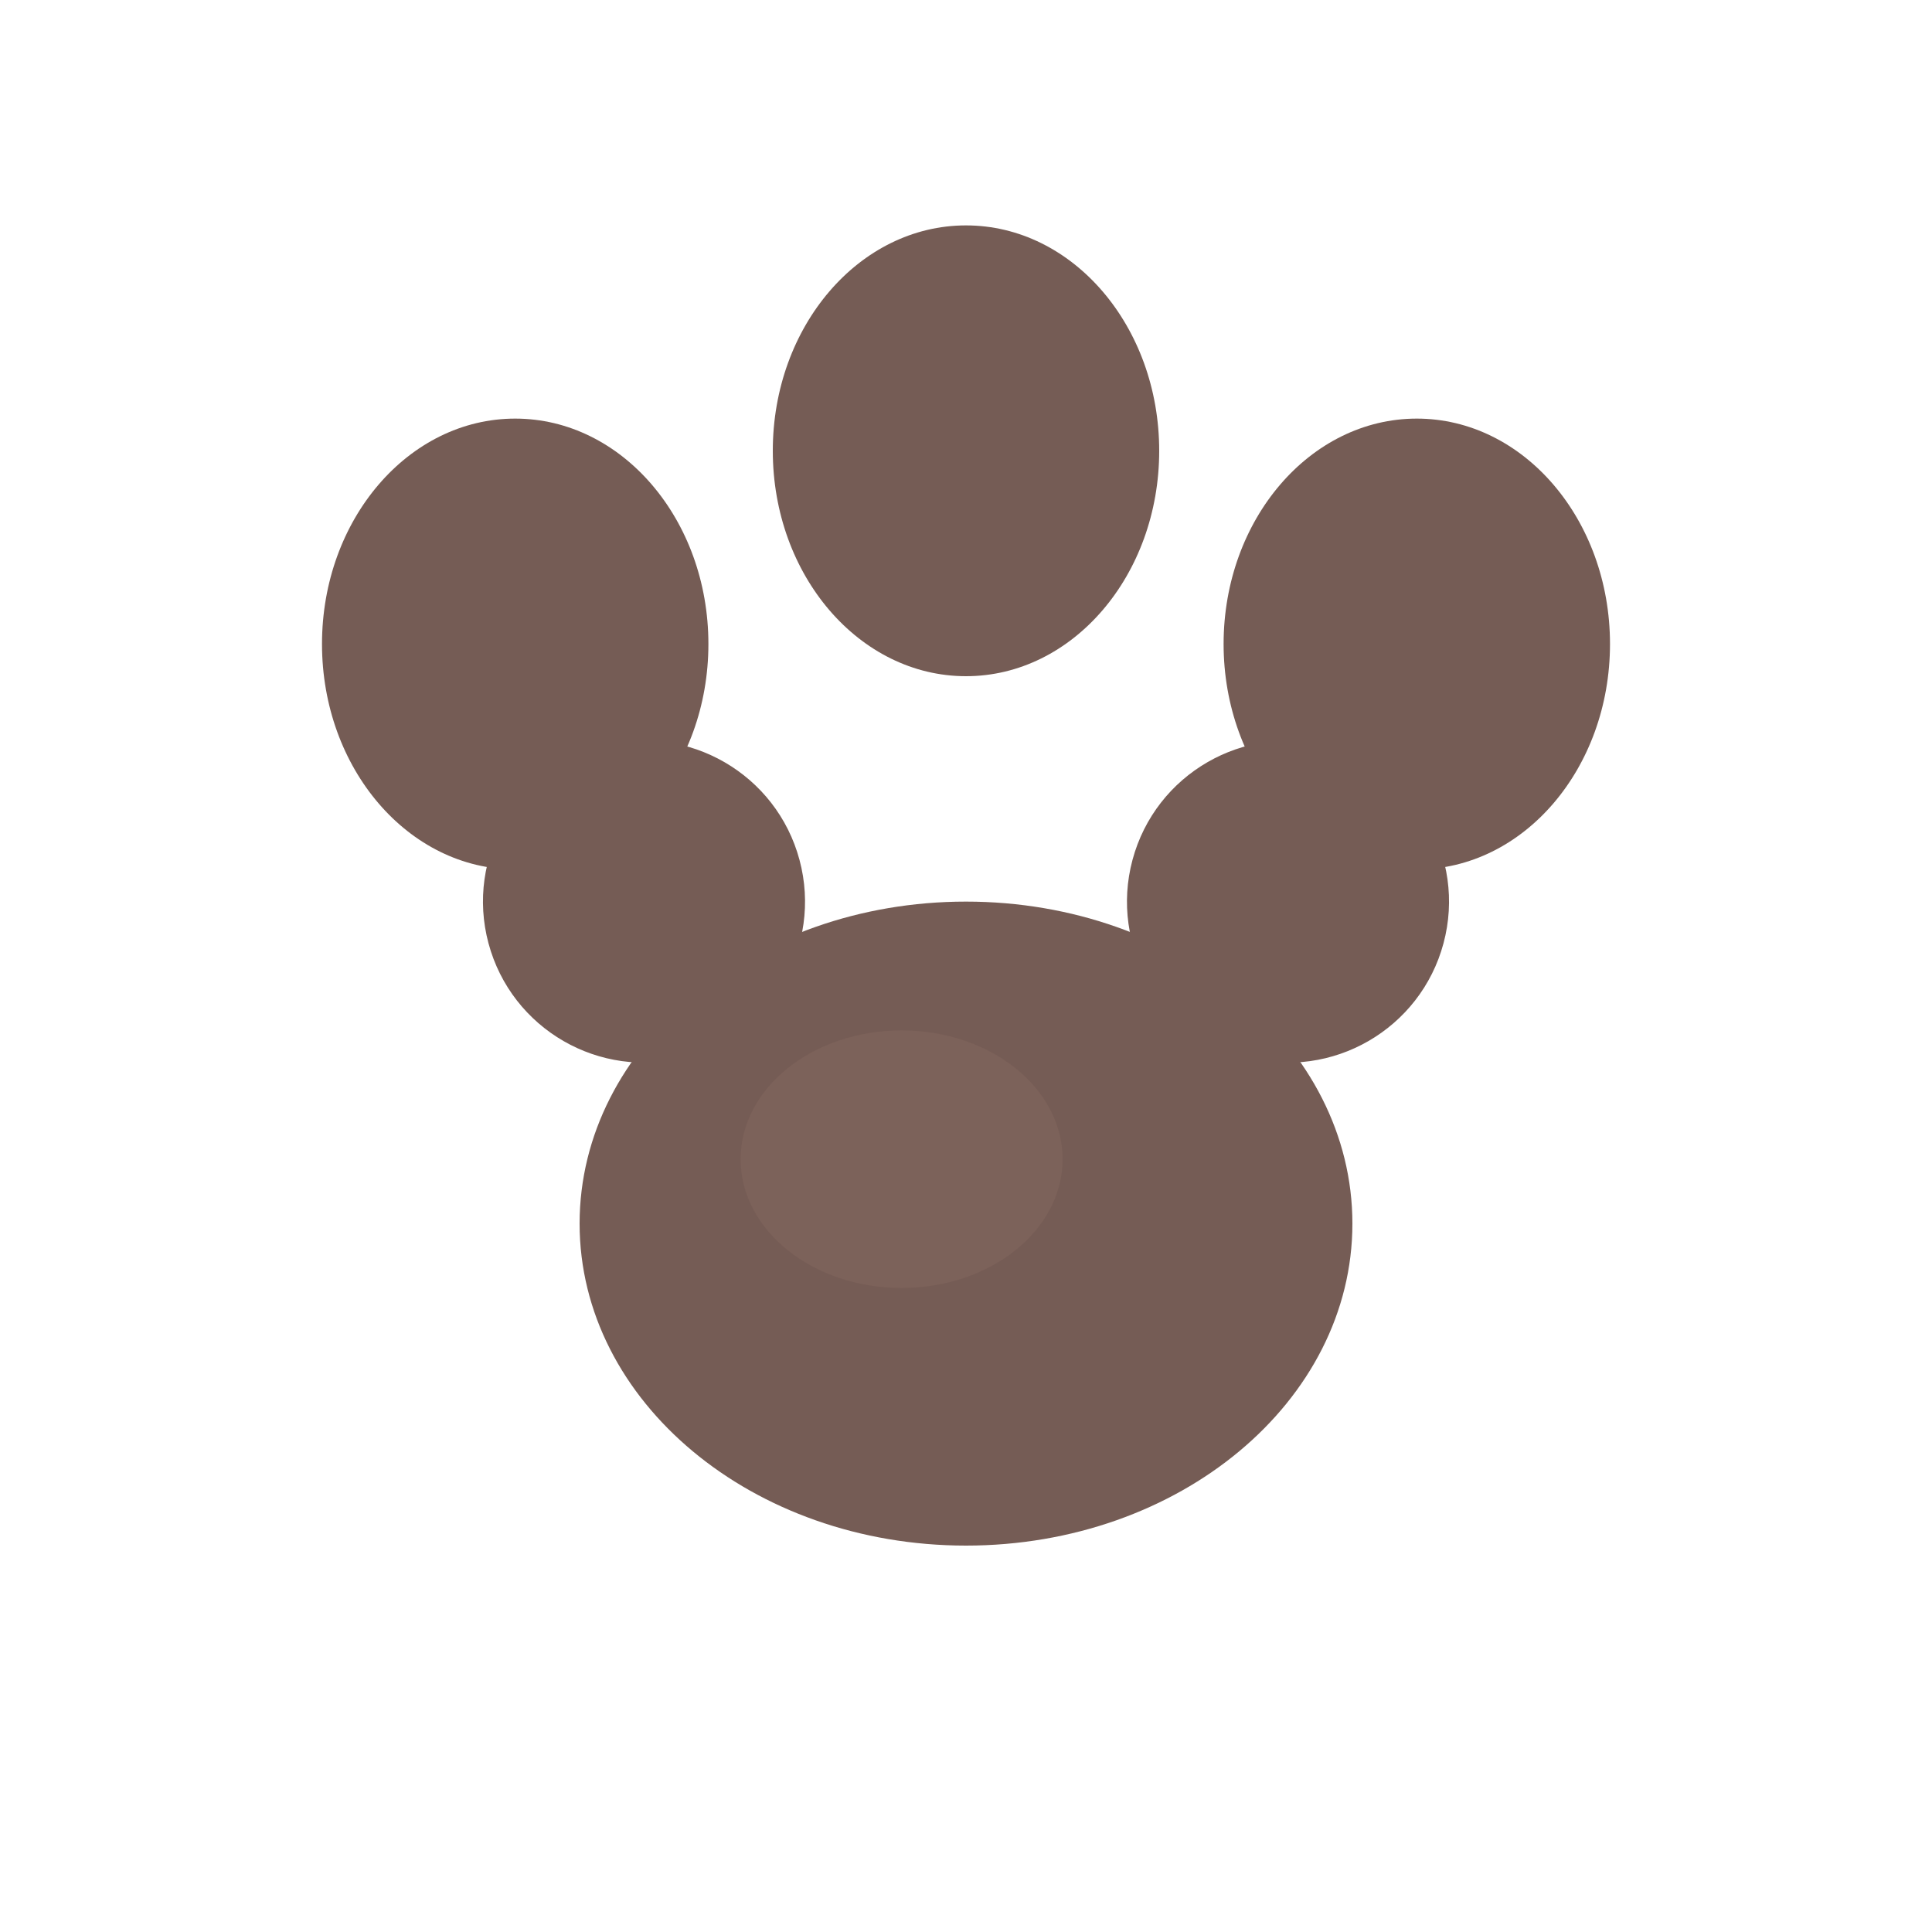
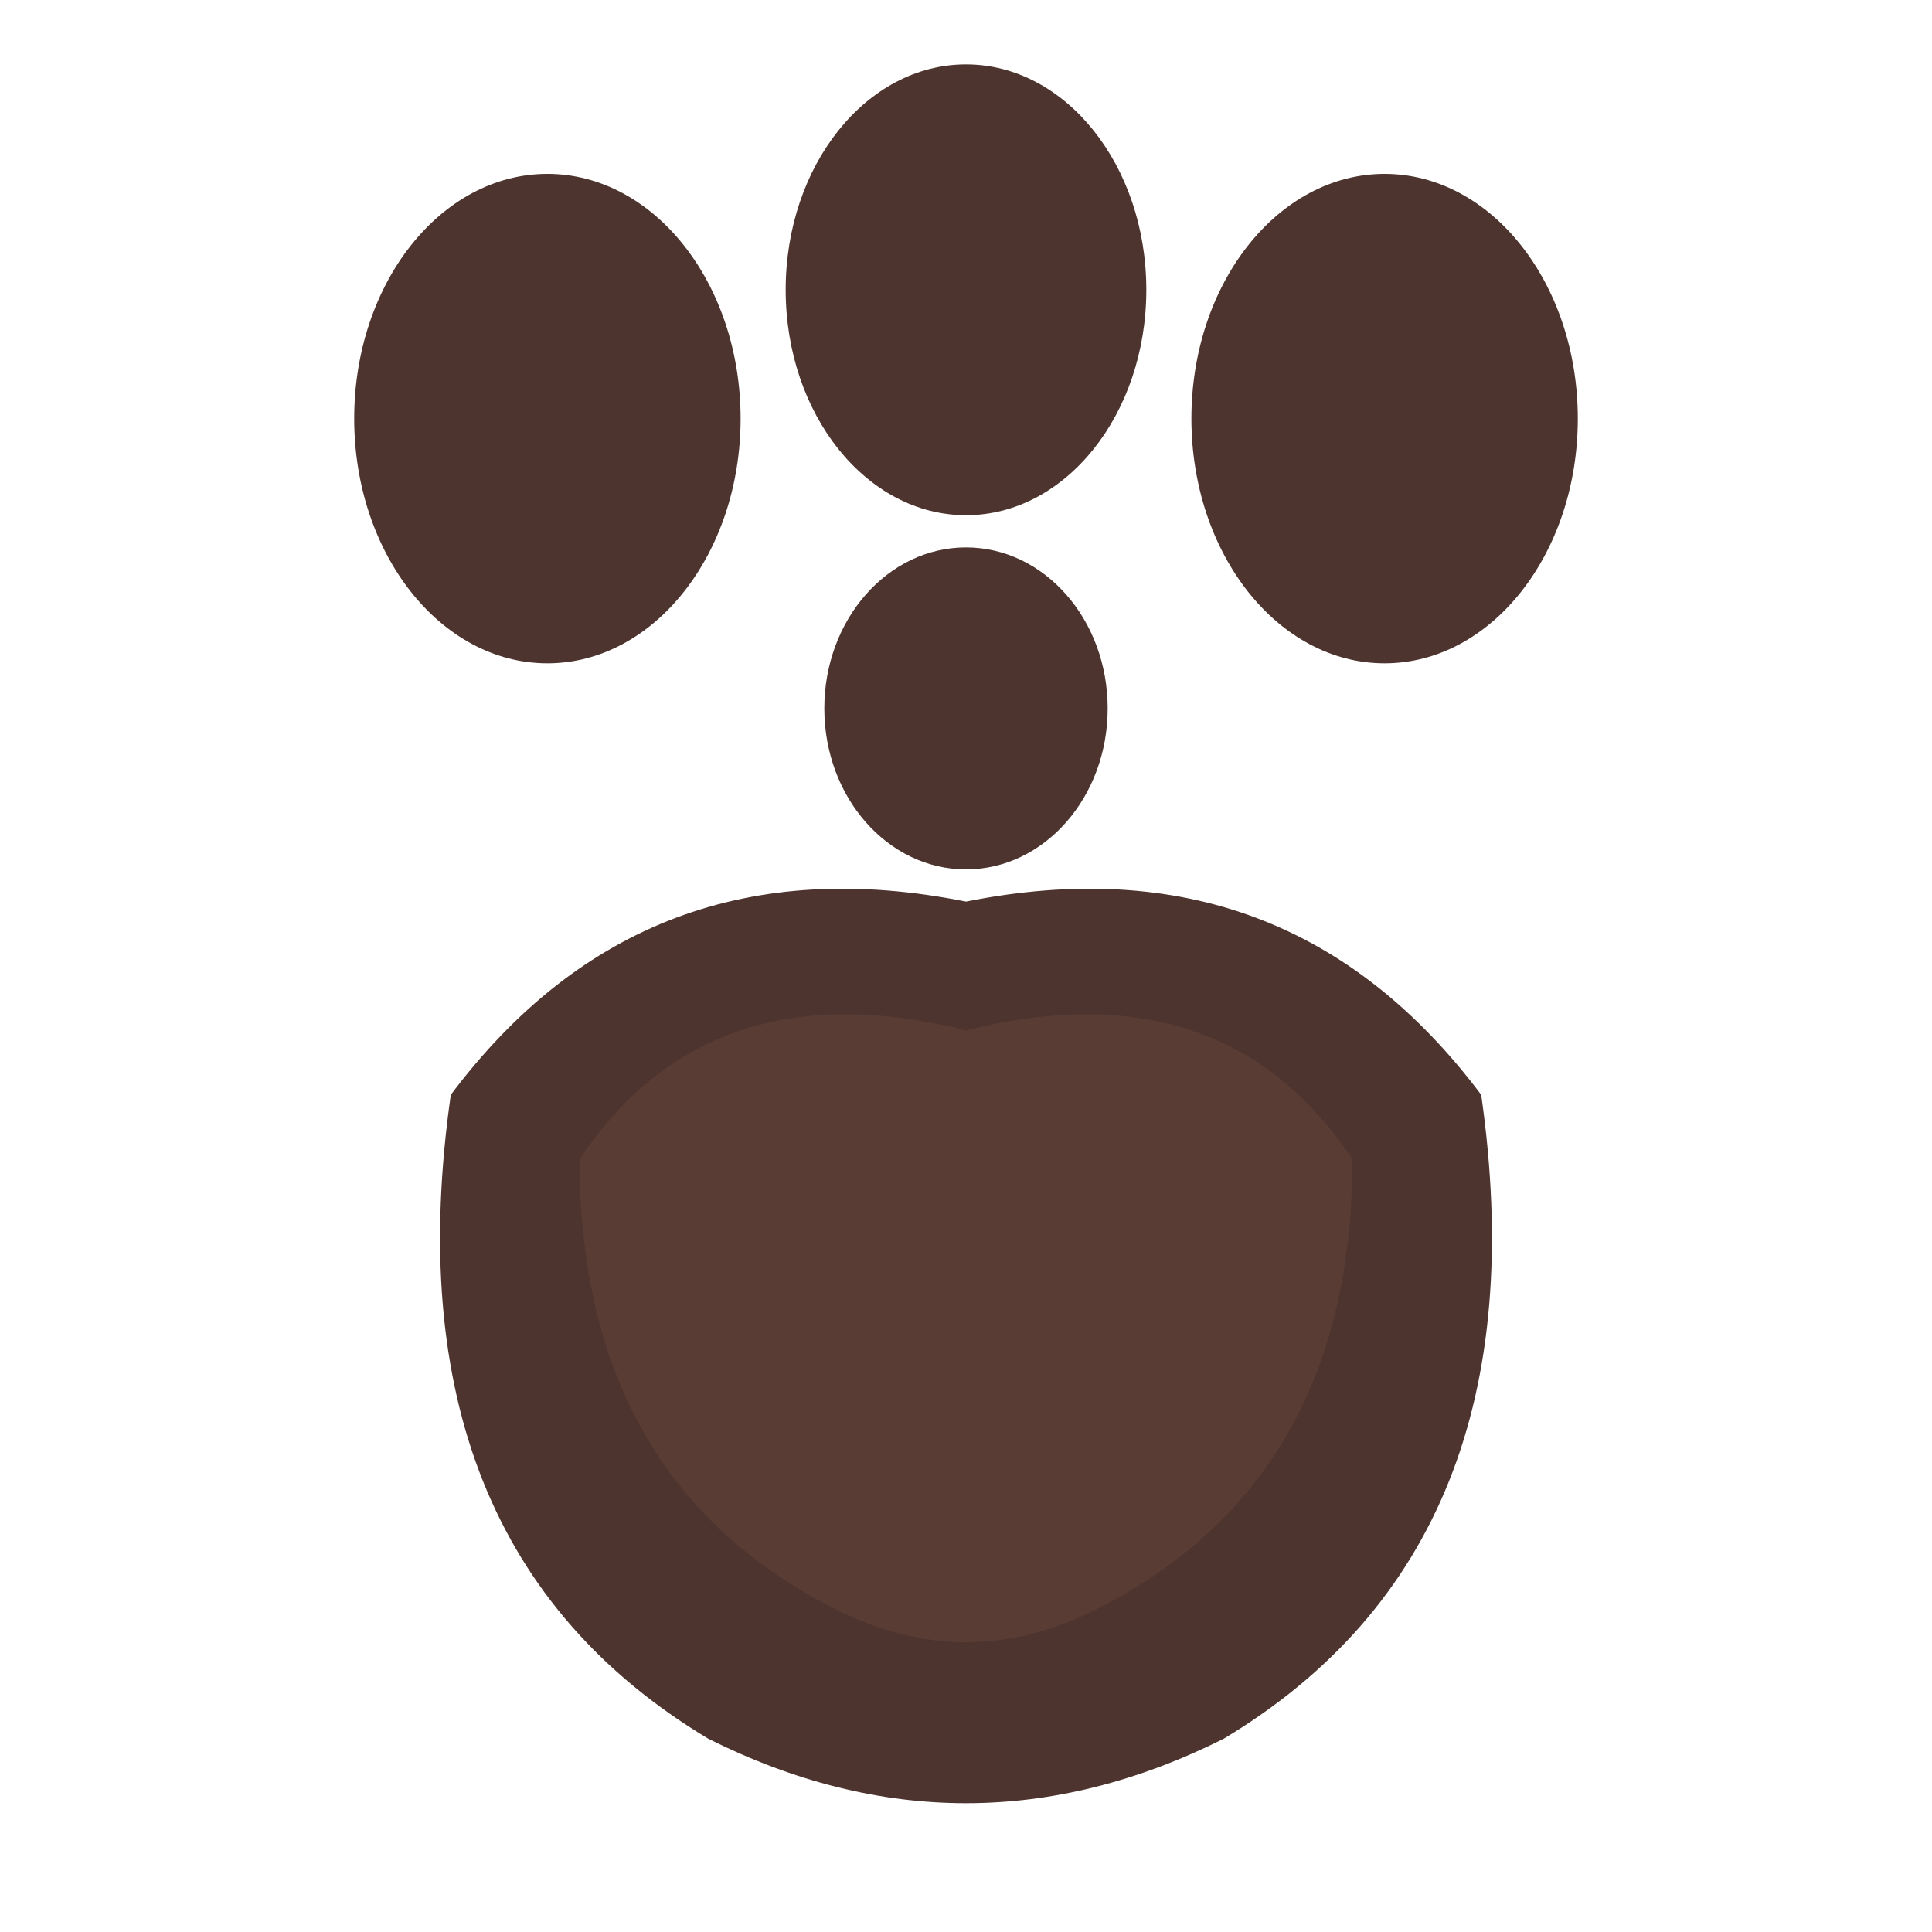
<svg xmlns="http://www.w3.org/2000/svg" width="30" height="30" viewBox="0 0 30 30">
-   <g fill="#5d4037" opacity="0.85">
-     <ellipse cx="15" cy="19" rx="6" ry="5" />
-     <ellipse cx="8" cy="10" rx="3" ry="3.5" />
-     <ellipse cx="15" cy="7" rx="3" ry="3.5" />
-     <ellipse cx="22" cy="10" rx="3" ry="3.5" />
-     <ellipse cx="10" cy="14" rx="2.5" ry="2.5" transform="rotate(-15 10 14)" />
-     <ellipse cx="20" cy="14" rx="2.5" ry="2.5" transform="rotate(15 20 14)" />
+   <g fill="#4e342e">
+     <ellipse cx="8.5" cy="6.5" rx="3" ry="3.8" />
+     <ellipse cx="15" cy="4.5" rx="2.8" ry="3.5" />
+     <ellipse cx="21.5" cy="6.5" rx="3" ry="3.8" />
+     <ellipse cx="15" cy="11" rx="2.2" ry="2.5" />
+     <path d="M7,17 Q6,24 11,27 Q15,29 19,27 Q24,24 23,17 Q20,13 15,14 Q10,13 7,17 Z" />
  </g>
-   <ellipse cx="14" cy="18" rx="2.5" ry="2" fill="#8d6e63" opacity="0.3" />
+   <path d="M9,18 Q9,23 13,25 Q15,26 17,25 Q21,23 21,18 Q19,15 15,16 Q11,15 9,18 Z" fill="#6d4c41" opacity="0.35" />
</svg>
